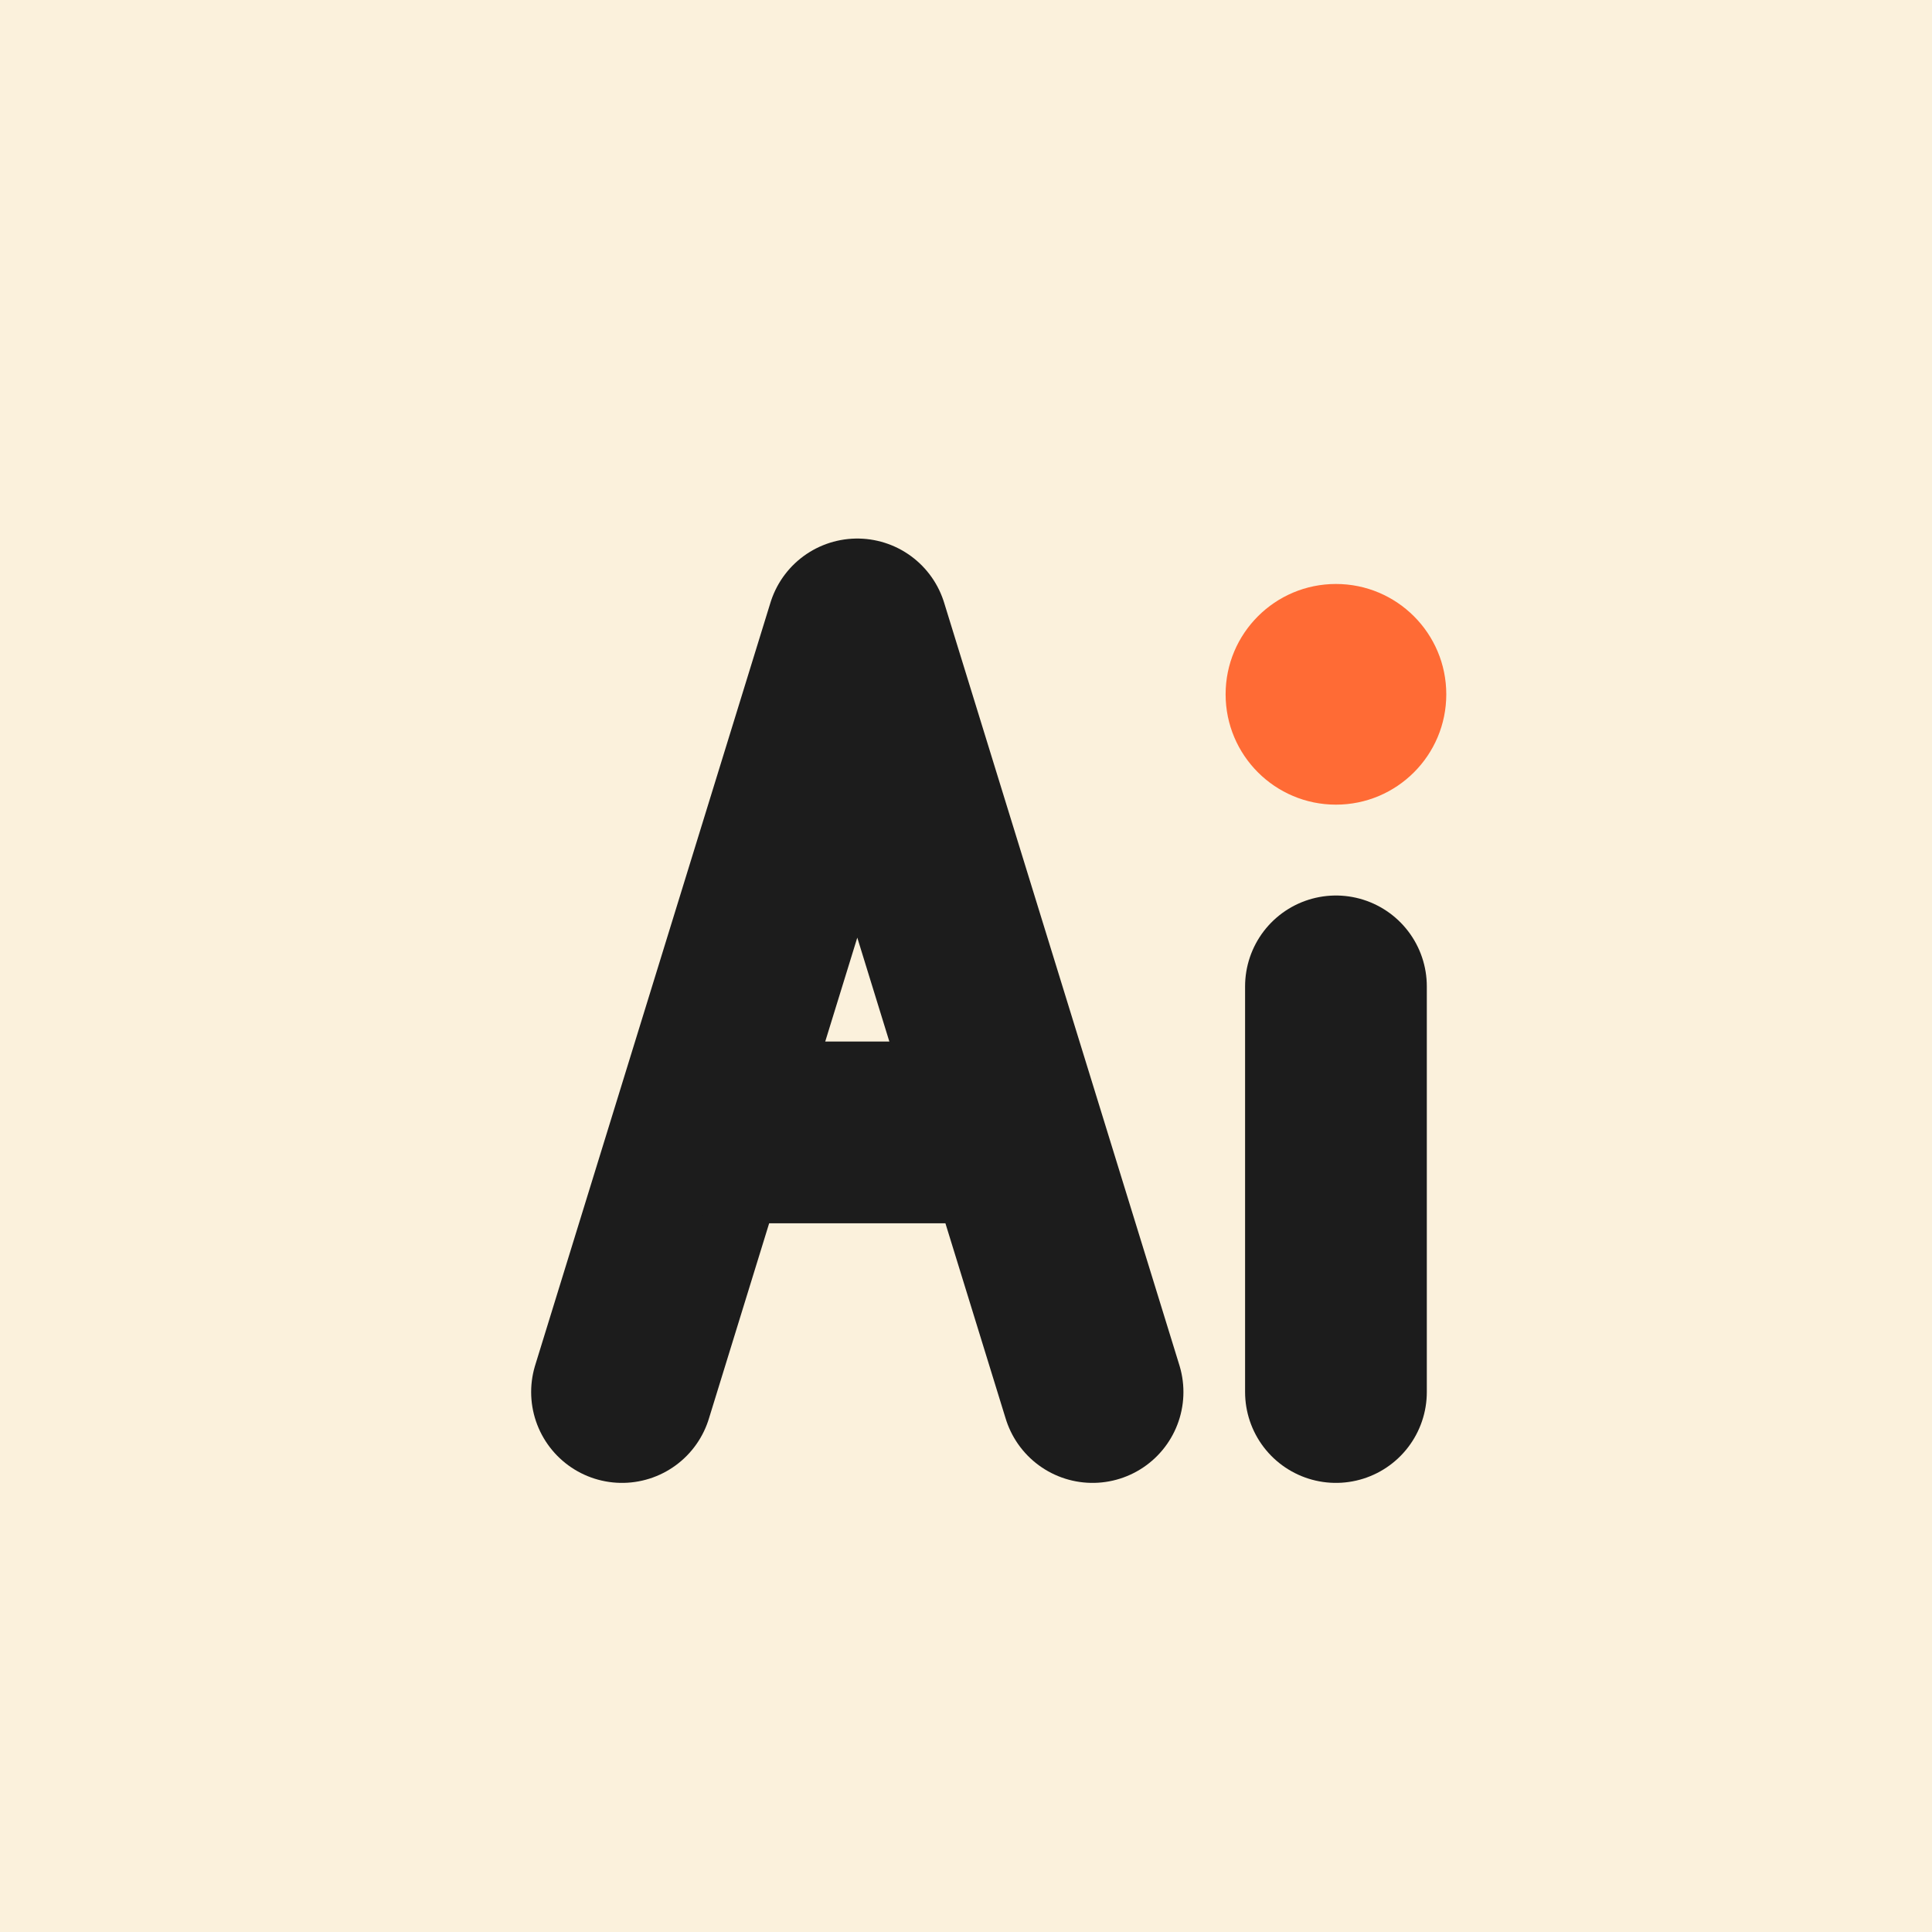
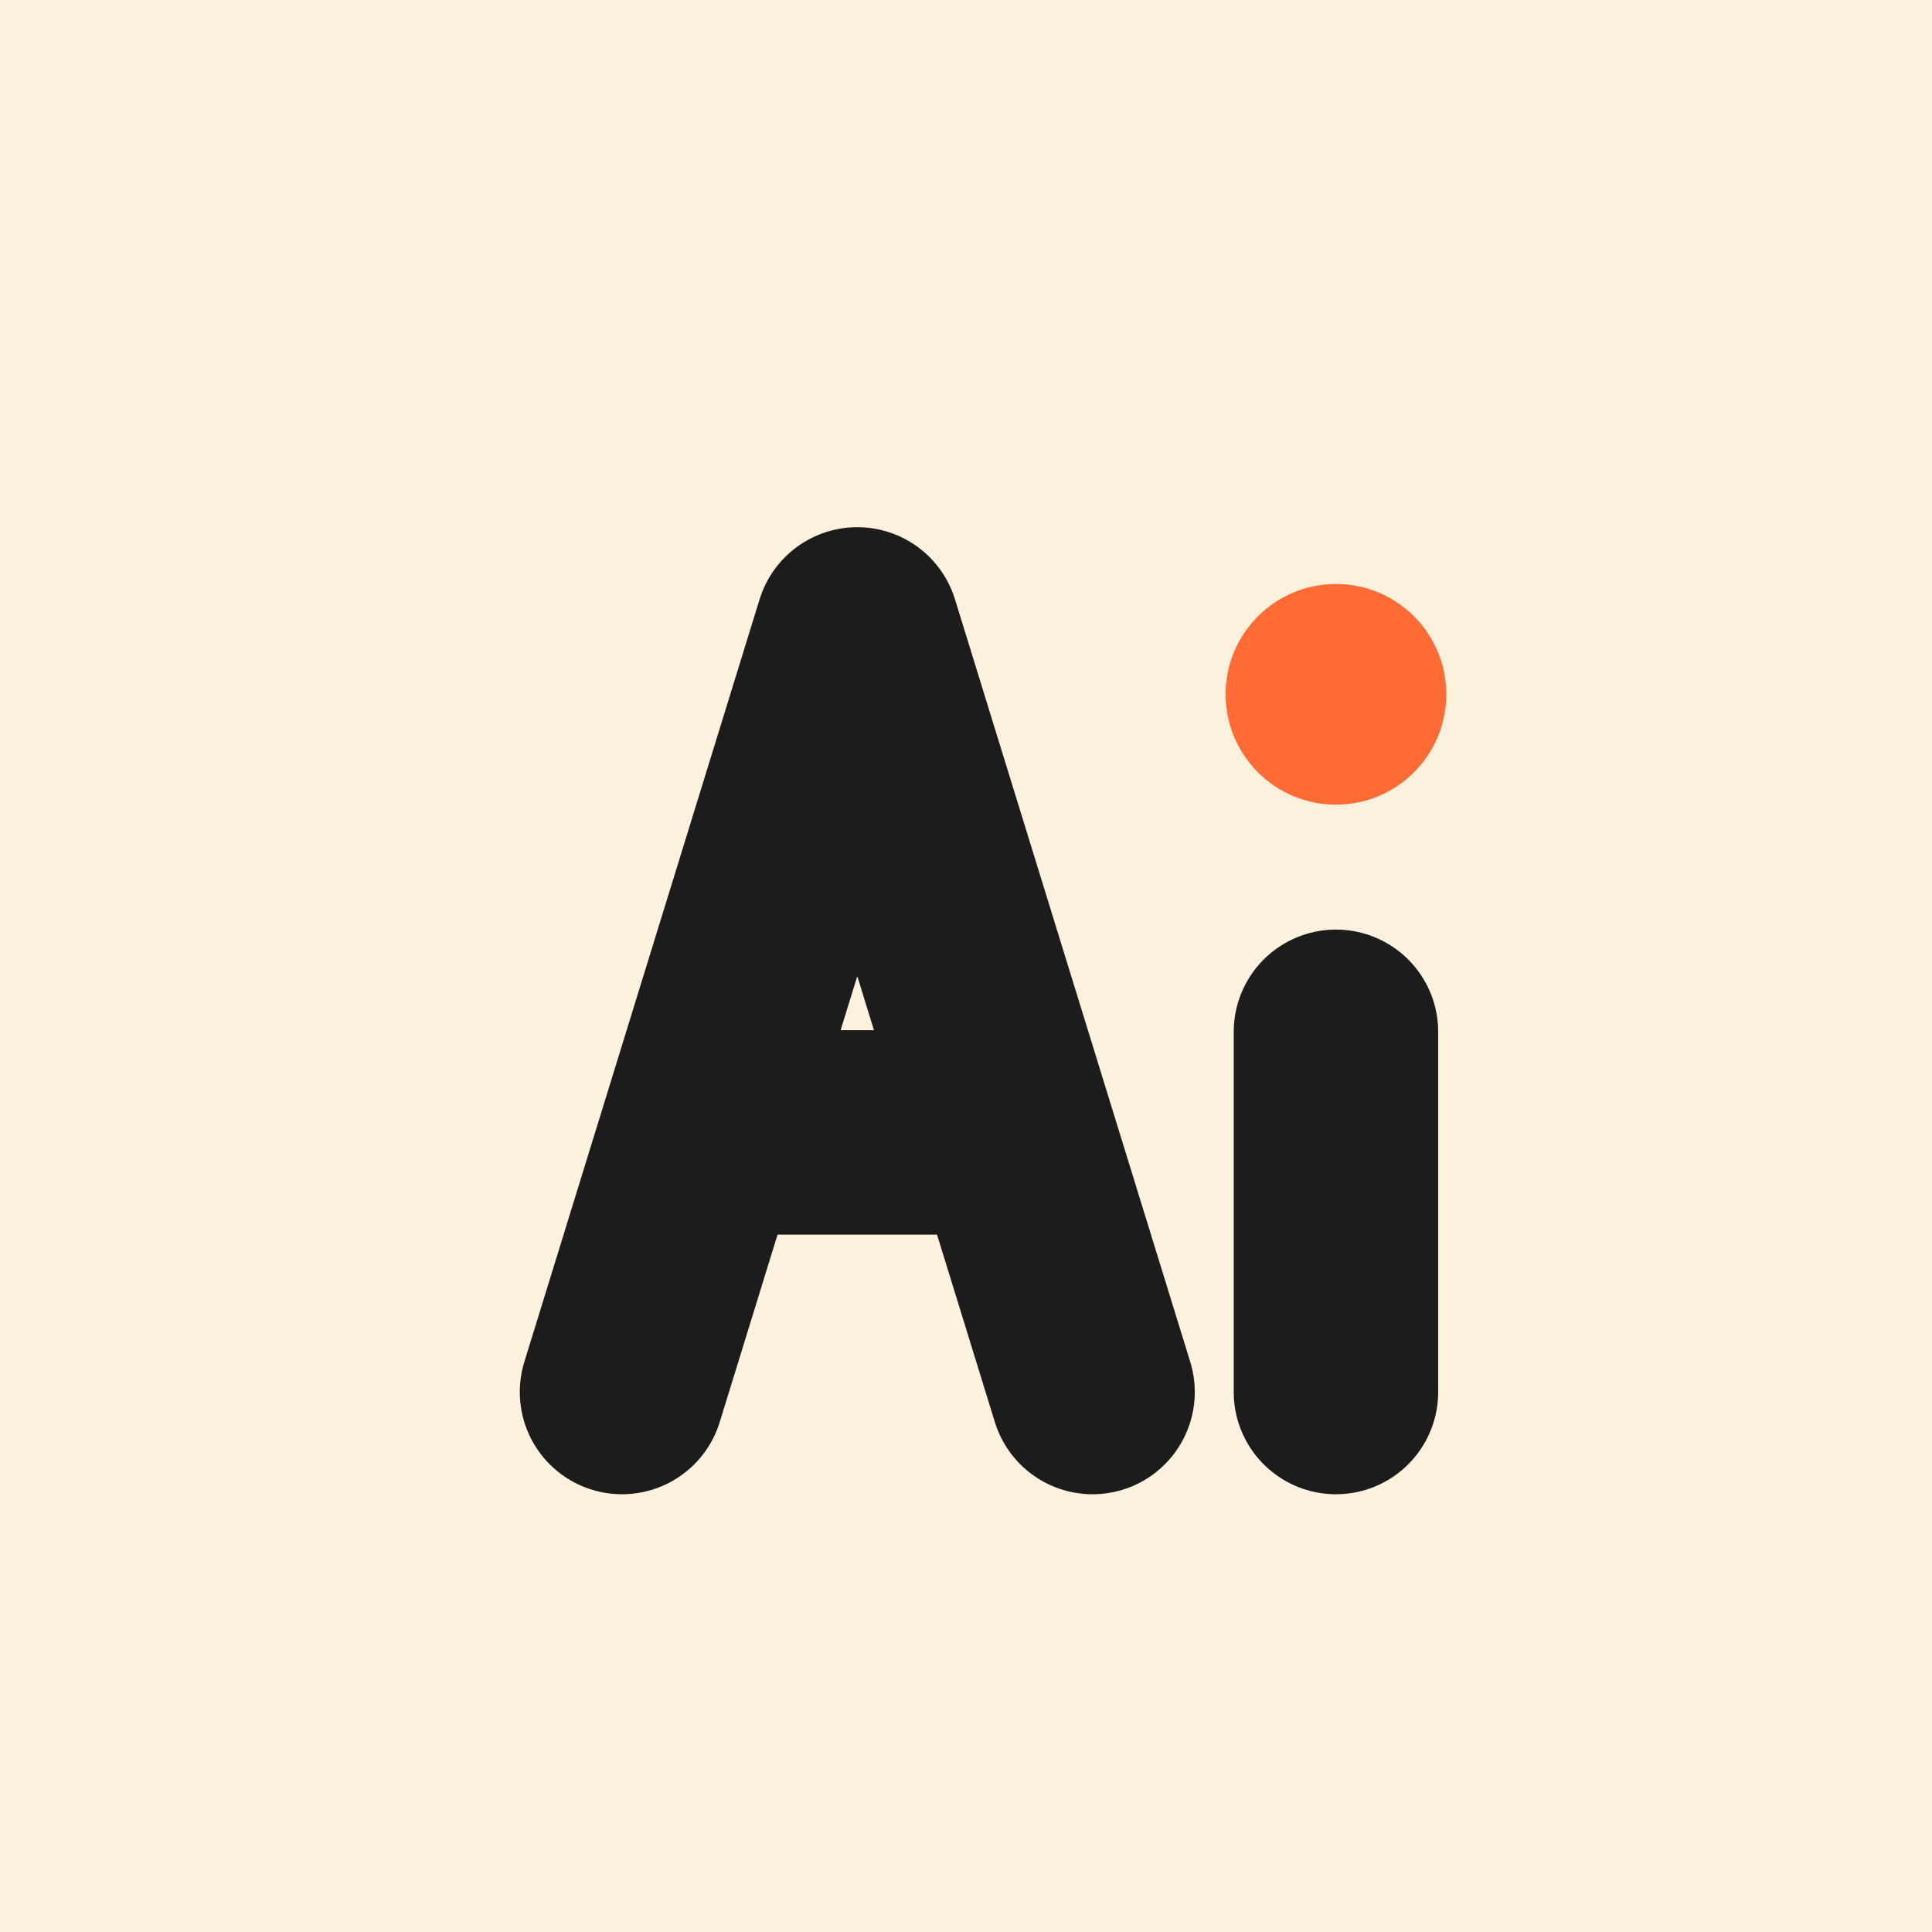
<svg xmlns="http://www.w3.org/2000/svg" viewBox="0 0 1024 1024" width="1024" height="1024">
  <rect width="1024" height="1024" fill="#FBF1DC" />
  <g transform="translate(512 540) scale(0.86) translate(-512 -540)">
-     <g fill="none" stroke="#1C1C1C" stroke-width="112" stroke-linecap="round" stroke-linejoin="round">
+     <g fill="none" stroke="#1C1C1C" stroke-width="126" stroke-linecap="round" stroke-linejoin="round">
      <path d="M300 770 L445 300 L590 770" />
      <path d="M372 610 H518" />
-       <path d="M740 520 V770" />
+       <path d="M740 548 V770" />
    </g>
    <circle cx="740" cy="340" r="68" fill="#FF6B35" />
  </g>
</svg>
